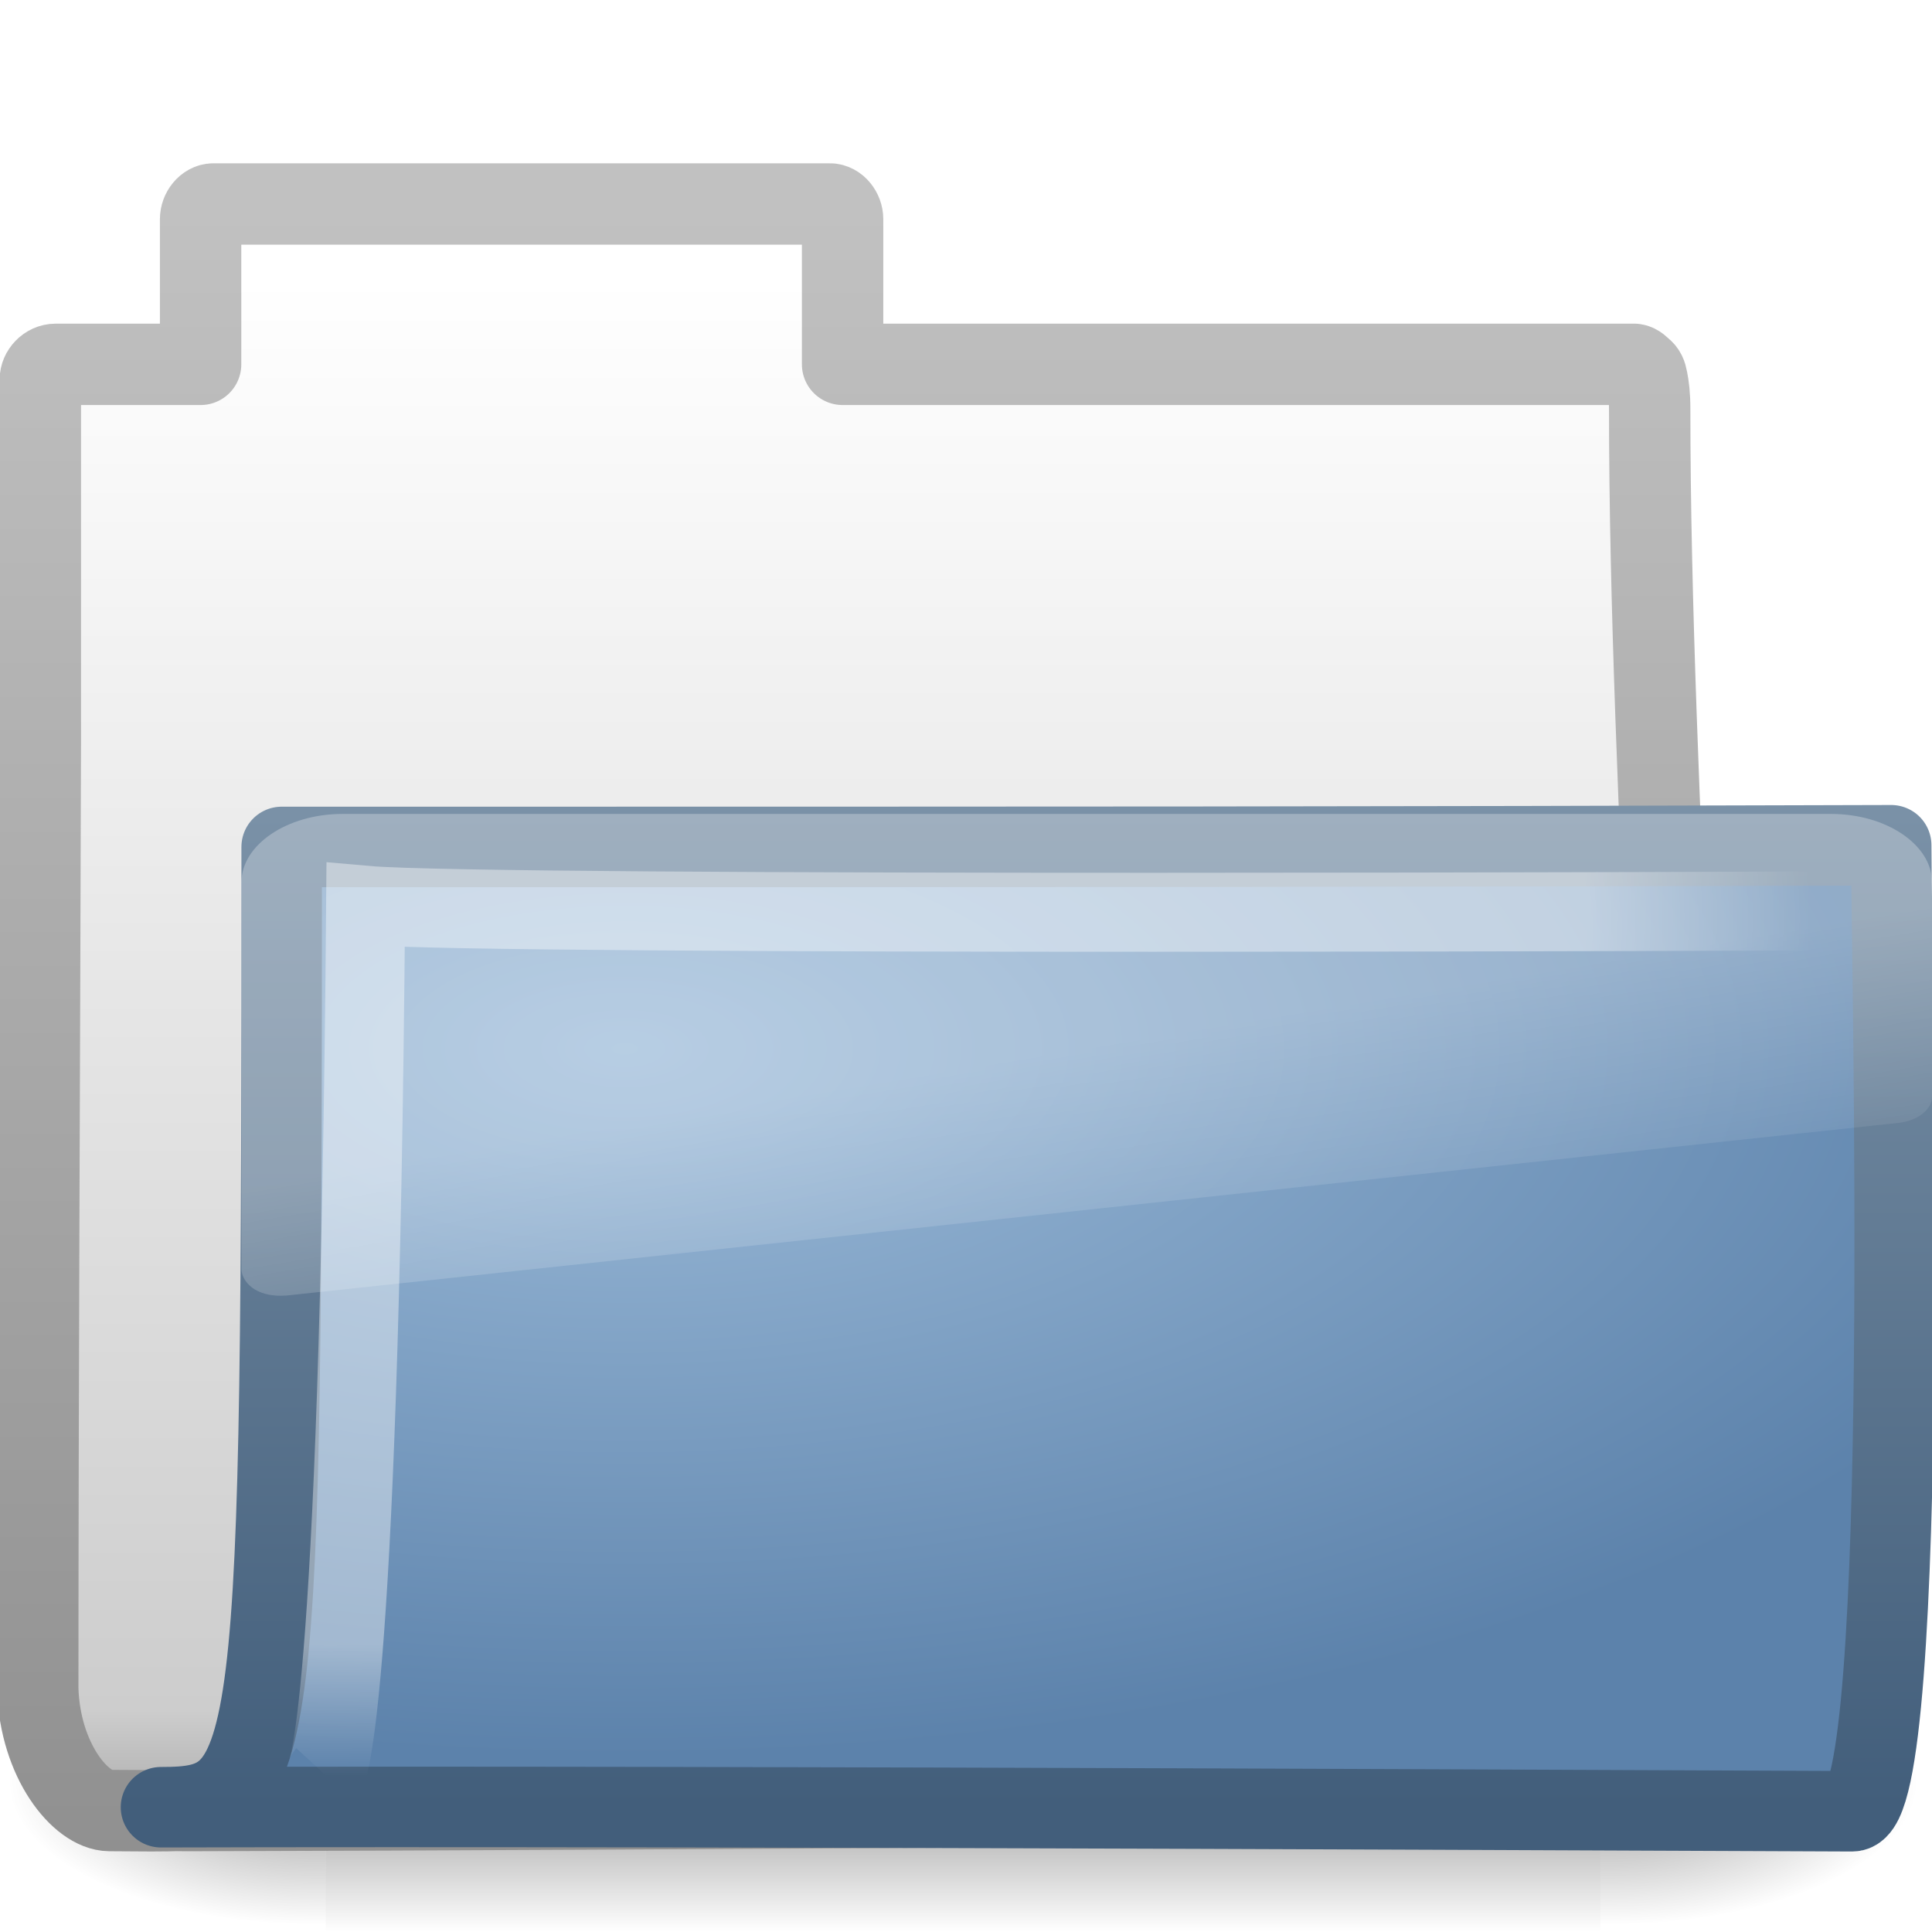
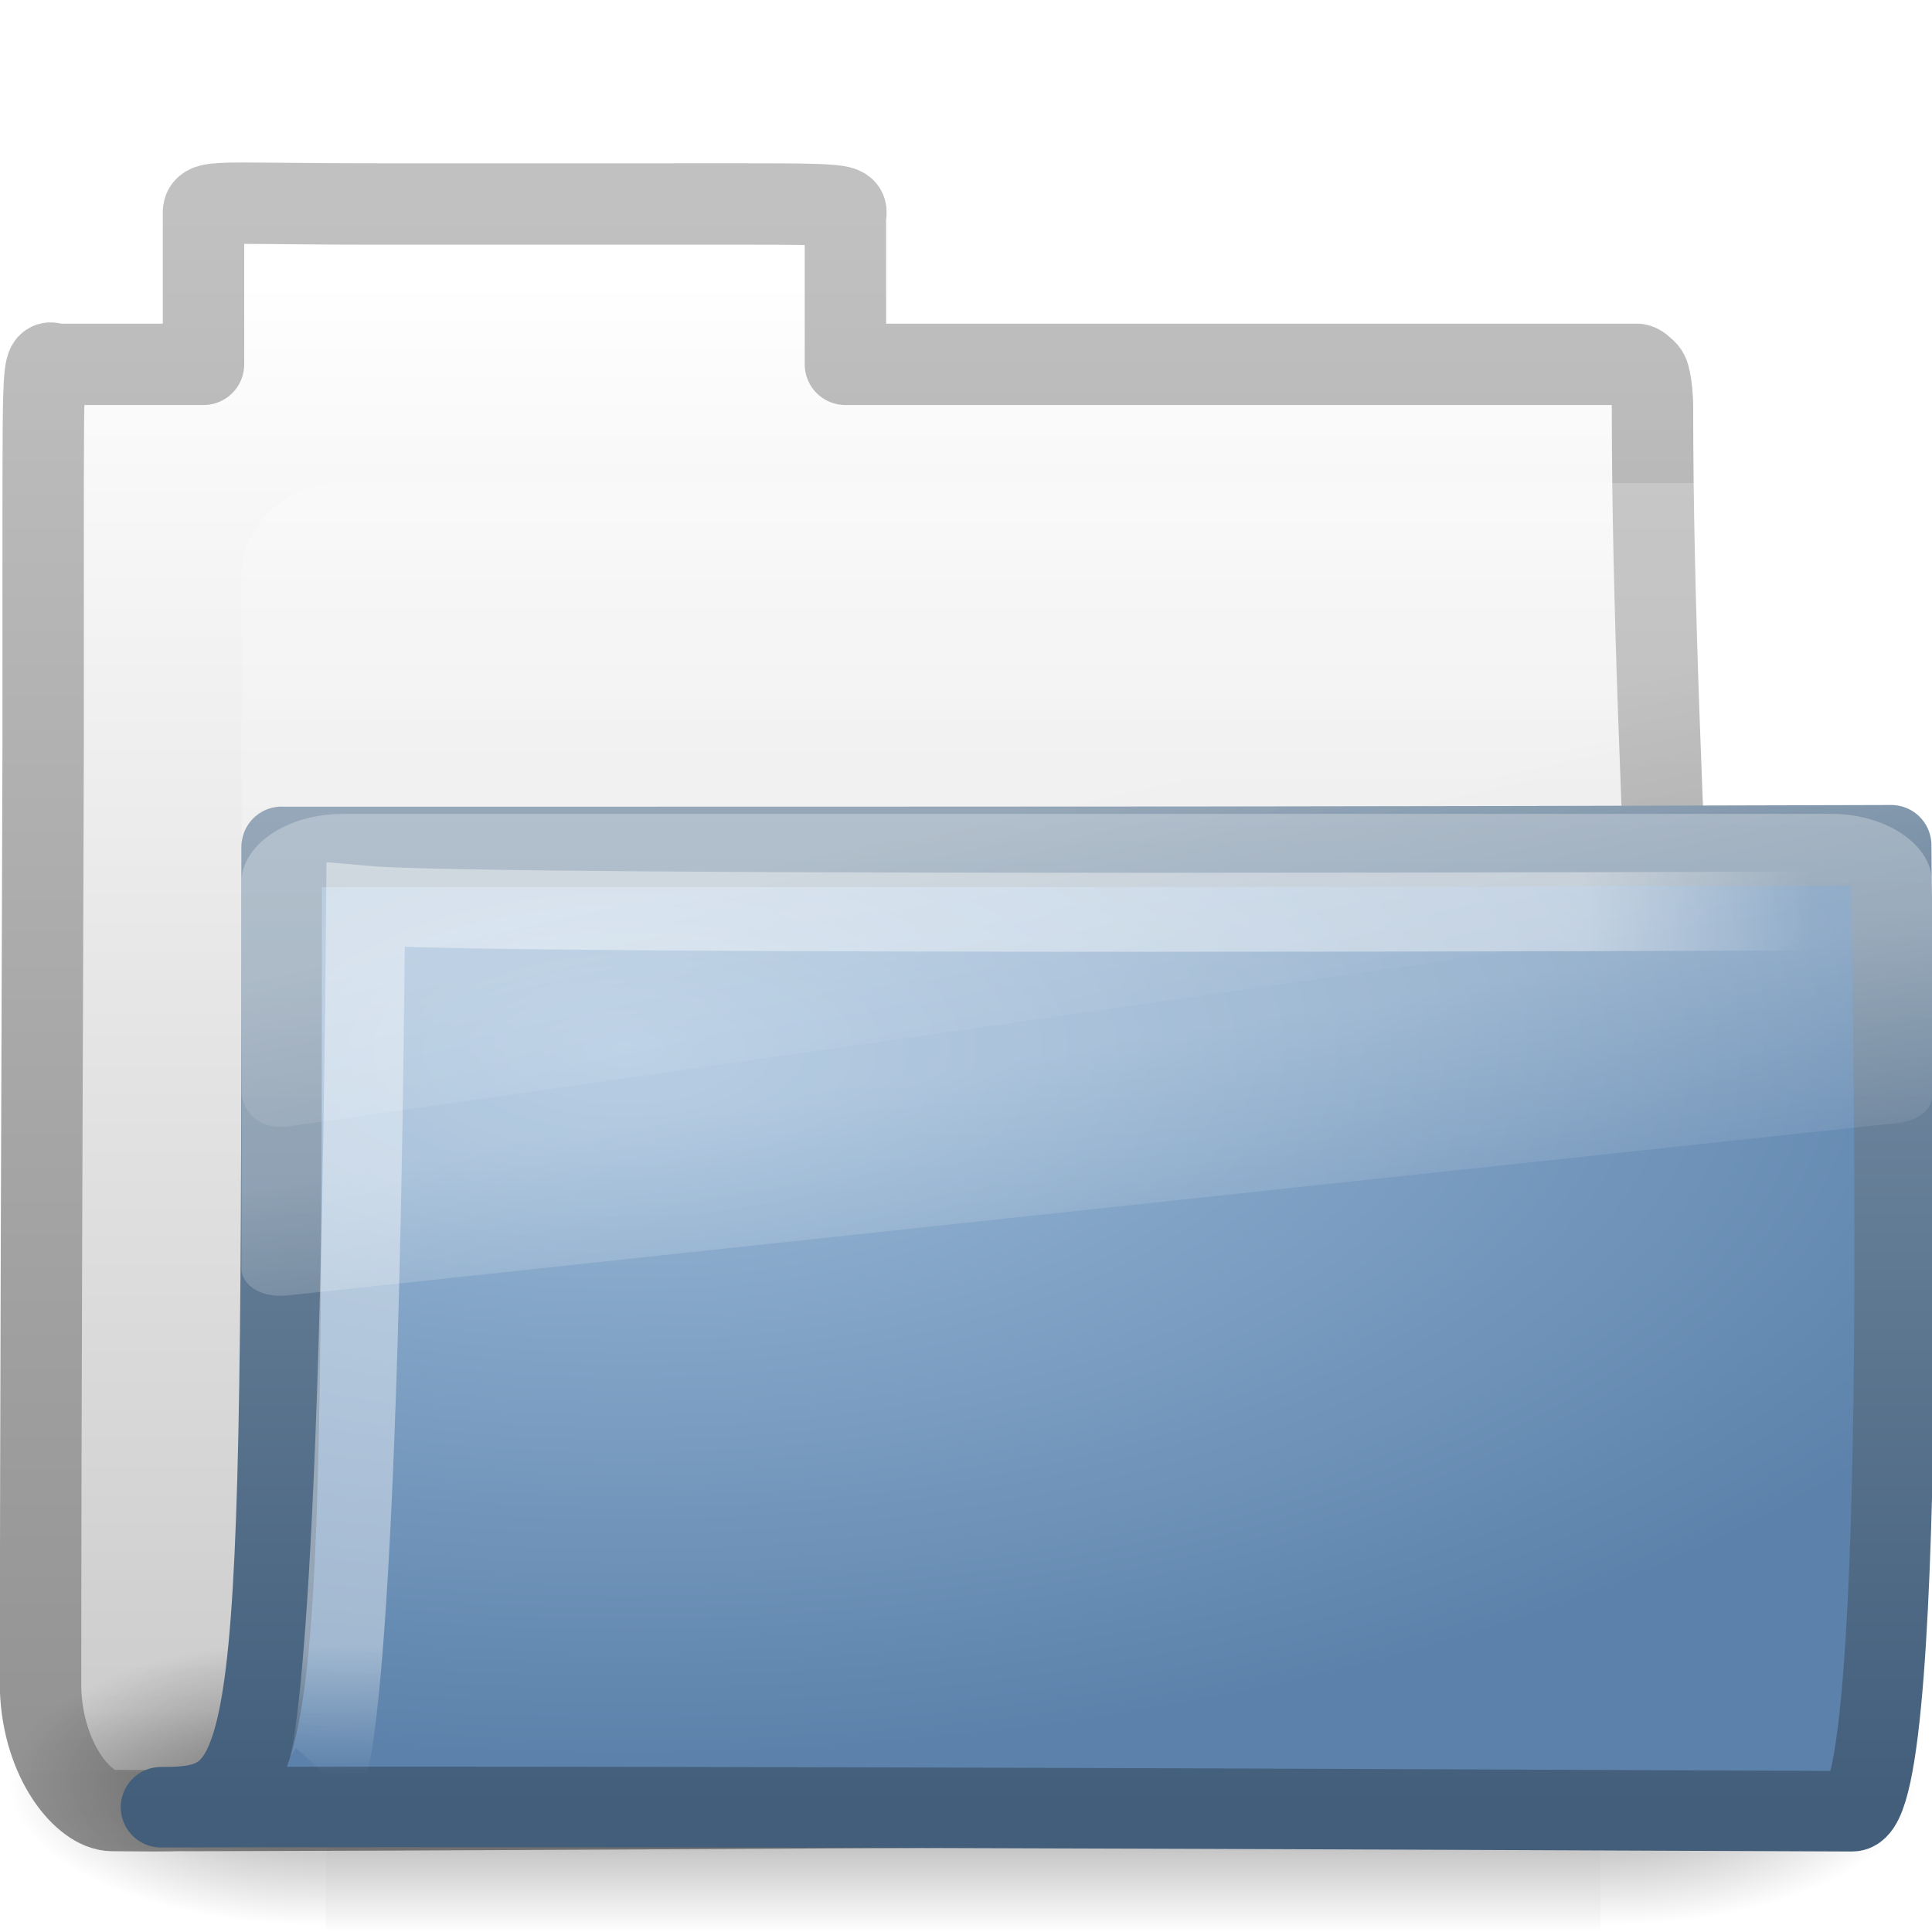
<svg xmlns="http://www.w3.org/2000/svg" xmlns:xlink="http://www.w3.org/1999/xlink" version="1.0" width="24" height="24" id="svg2">
  <defs id="defs4">
    <radialGradient cx="605.714" cy="486.648" r="117.143" fx="605.714" fy="486.648" id="radialGradient4361" xlink:href="#linearGradient5060" gradientUnits="userSpaceOnUse" gradientTransform="matrix(-2.774389,0,0,1.969706,112.7623,-872.8854)" />
    <linearGradient id="linearGradient5060">
      <stop id="stop5062" style="stop-color:#000000;stop-opacity:1" offset="0" />
      <stop id="stop5064" style="stop-color:#000000;stop-opacity:0" offset="1" />
    </linearGradient>
    <radialGradient cx="605.714" cy="486.648" r="117.143" fx="605.714" fy="486.648" id="radialGradient4359" xlink:href="#linearGradient5060" gradientUnits="userSpaceOnUse" gradientTransform="matrix(2.774389,0,0,1.969706,-1891.633,-872.8854)" />
    <linearGradient id="linearGradient5048">
      <stop id="stop5050" style="stop-color:#000000;stop-opacity:0" offset="0" />
      <stop id="stop5056" style="stop-color:#000000;stop-opacity:1" offset="0.5" />
      <stop id="stop5052" style="stop-color:#000000;stop-opacity:0" offset="1" />
    </linearGradient>
    <linearGradient x1="302.857" y1="366.648" x2="302.857" y2="609.505" id="linearGradient4357" xlink:href="#linearGradient5048" gradientUnits="userSpaceOnUse" gradientTransform="matrix(2.774389,0,0,1.969706,-1892.179,-872.8854)" />
    <linearGradient id="linearGradient5157">
      <stop id="stop5159" style="stop-color:#c1c1c1;stop-opacity:1" offset="0" />
      <stop id="stop5161" style="stop-color:#909090;stop-opacity:1" offset="1" />
    </linearGradient>
    <linearGradient x1="9.876" y1="2.601" x2="9.876" y2="23.062" id="linearGradient5163" xlink:href="#linearGradient5157" gradientUnits="userSpaceOnUse" />
    <linearGradient id="linearGradient11111">
      <stop id="stop11113" style="stop-color:#ffffff;stop-opacity:1" offset="0" />
      <stop id="stop11115" style="stop-color:#cdcdcd;stop-opacity:1" offset="0.91" />
      <stop id="stop11117" style="stop-color:#a1a1a1;stop-opacity:1" offset="1" />
    </linearGradient>
    <linearGradient x1="-28.531" y1="17.956" x2="-28.531" y2="37.503" id="linearGradient4380" xlink:href="#linearGradient11111" gradientUnits="userSpaceOnUse" gradientTransform="translate(34.378,-14.50132)" />
    <linearGradient id="linearGradient3390">
      <stop id="stop3392" style="stop-color:#425e7b;stop-opacity:1" offset="0" />
      <stop id="stop3394" style="stop-color:#7a91a7;stop-opacity:1" offset="1" />
    </linearGradient>
    <linearGradient x1="9.705" y1="20.882" x2="9.705" y2="4.303" id="linearGradient2564" xlink:href="#linearGradient3390" gradientUnits="userSpaceOnUse" gradientTransform="matrix(0.9945751,0,0,0.7440584,-0.3393041,6.907682)" />
    <linearGradient id="linearGradient7012-661-145-733-759-865-745">
      <stop id="stop2699" style="stop-color:#9cbbd9;stop-opacity:1" offset="0" />
      <stop id="stop2701" style="stop-color:#5c82ab;stop-opacity:1" offset="1" />
    </linearGradient>
    <radialGradient cx="7.819" cy="8.561" r="11.268" fx="7.819" fy="8.561" id="radialGradient2562" xlink:href="#linearGradient7012-661-145-733-759-865-745" gradientUnits="userSpaceOnUse" gradientTransform="matrix(1.689952,0,0,0.7807412,-5.449008,6.342091)" />
    <linearGradient id="linearGradient3752">
      <stop id="stop3754" style="stop-color:#ffffff;stop-opacity:1" offset="0" />
      <stop id="stop3760" style="stop-color:#ffffff;stop-opacity:1" offset="0.848" />
      <stop id="stop3756" style="stop-color:#ffffff;stop-opacity:0" offset="1" />
    </linearGradient>
-     <radialGradient cx="4.02" cy="5.593" r="10.273" fx="4.02" fy="5.593" id="radialGradient2559" xlink:href="#linearGradient3752" gradientUnits="userSpaceOnUse" gradientTransform="matrix(-1.6802223e-2,1.043085,-1.79662,-1.6197276e-2,14.15223,7.235994)" />
+     <radialGradient cx="4.02" cy="5.593" r="10.273" fx="4.02" fy="5.593" id="radialGradient2559" xlink:href="#linearGradient3752" gradientUnits="userSpaceOnUse" gradientTransform="matrix(-0.01680222,1.043085,-1.79662,-0.01619728,14.15223,7.235994)" />
    <linearGradient id="linearGradient2530">
      <stop id="stop2532" style="stop-color:#ffffff;stop-opacity:0.275" offset="0" />
      <stop id="stop2534" style="stop-color:#ffffff;stop-opacity:0.078" offset="1" />
    </linearGradient>
    <linearGradient x1="18.031" y1="16.408" x2="20.055" y2="24.628" id="linearGradient2556" xlink:href="#linearGradient2530" gradientUnits="userSpaceOnUse" gradientTransform="matrix(0.4450331,0,0,0.3010162,2.819168,8.502734)" />
+     <linearGradient xlink:href="#linearGradient5048-4" id="linearGradient4357-9" gradientUnits="userSpaceOnUse" gradientTransform="matrix(2.774389,0,0,1.969706,-1892.179,-872.8854)" x1="302.857" y1="366.648" x2="302.857" y2="609.505" />
+     <linearGradient id="linearGradient5048-4">
+       <stop id="stop5050-4" offset="0" style="stop-color:black;stop-opacity:0;" />
+       <stop style="stop-color:black;stop-opacity:1;" offset="0.5" id="stop5056-7" />
+       <stop id="stop5052-7" offset="1" style="stop-color:black;stop-opacity:0;" />
+     </linearGradient>
+     <radialGradient xlink:href="#linearGradient5060-0" id="radialGradient4359-3" gradientUnits="userSpaceOnUse" gradientTransform="matrix(2.774389,0,0,1.969706,-1891.633,-872.8854)" cx="605.714" cy="486.648" fx="605.714" fy="486.648" r="117.143" />
+     <linearGradient id="linearGradient5060-0">
+       <stop id="stop5062-5" offset="0" style="stop-color:black;stop-opacity:1;" />
+       <stop id="stop5064-2" offset="1" style="stop-color:black;stop-opacity:0;" />
+     </linearGradient>
+     <radialGradient xlink:href="#linearGradient5060-0" id="radialGradient4361-7" gradientUnits="userSpaceOnUse" gradientTransform="matrix(-2.774389,0,0,1.969706,112.7623,-872.8854)" cx="605.714" cy="486.648" fx="605.714" fy="486.648" r="117.143" />
+     <linearGradient xlink:href="#linearGradient11111-8" id="linearGradient4380-5" gradientUnits="userSpaceOnUse" gradientTransform="translate(34.378,-14.50132)" x1="-28.531" y1="17.956" x2="-28.531" y2="37.503" />
+     <linearGradient id="linearGradient11111-8">
+       <stop style="stop-color:#ffffff;stop-opacity:1;" offset="0" id="stop11113-8" />
+       <stop id="stop11115-6" offset="0.91" style="stop-color:#cdcdcd;stop-opacity:1" />
+       <stop style="stop-color:#a1a1a1;stop-opacity:1;" offset="1" id="stop11117-5" />
+     </linearGradient>
+     <linearGradient xlink:href="#linearGradient5157-8" id="linearGradient5163-4" x1="9.876" y1="2.601" x2="9.876" y2="23.062" gradientUnits="userSpaceOnUse" />
+     <linearGradient id="linearGradient5157-8">
+       <stop style="stop-color:#c1c1c1;stop-opacity:1;" offset="0" id="stop5159-6" />
+       <stop style="stop-color:#909090;stop-opacity:1;" offset="1" id="stop5161-1" />
+     </linearGradient>
+     <radialGradient xlink:href="#linearGradient7012-661-145-733-759-865-745-3" id="radialGradient3334" cx="7.819" cy="8.561" fx="7.819" fy="8.561" r="11.268" gradientTransform="matrix(1.689952,0,0,1.043609,-5.448971,0.9617527)" gradientUnits="userSpaceOnUse" />
+     <linearGradient id="linearGradient7012-661-145-733-759-865-745-3">
+       <stop style="stop-color:#9cbbd9;stop-opacity:1;" offset="0" id="stop2699-1" />
+       <stop style="stop-color:#5c82ab;stop-opacity:1;" offset="1" id="stop2701-2" />
+     </linearGradient>
+     <linearGradient xlink:href="#linearGradient3390-0" id="linearGradient4377" gradientUnits="userSpaceOnUse" gradientTransform="matrix(0.9945751,0,0,0.9945751,-0.3392671,1.717773)" x1="9.705" y1="20.882" x2="9.705" y2="4.303" />
+     <linearGradient id="linearGradient3390-0">
+       <stop id="stop3392-8" offset="0" style="stop-color:#425e7b;stop-opacity:1" />
+       <stop id="stop3394-0" offset="1" style="stop-color:#7a91a7;stop-opacity:1" />
+     </linearGradient>
+     <radialGradient xlink:href="#linearGradient3752-1" id="radialGradient4372" gradientUnits="userSpaceOnUse" gradientTransform="matrix(-0.01680222,1.394281,-1.79662,-0.02165073,14.15227,2.156624)" cx="4.02" cy="5.593" fx="4.02" fy="5.593" r="10.273" />
+     <linearGradient id="linearGradient3752-1">
+       <stop id="stop3754-2" offset="0" style="stop-color:#ffffff;stop-opacity:1;" />
+       <stop style="stop-color:#ffffff;stop-opacity:1;" offset="0.848" id="stop3760-4" />
+       <stop id="stop3756-6" offset="1" style="stop-color:#ffffff;stop-opacity:0;" />
+     </linearGradient>
+     <linearGradient xlink:href="#linearGradient8265-821-176-38-919-66-249" id="linearGradient3332" gradientUnits="userSpaceOnUse" x1="18.031" y1="16.408" x2="20.055" y2="24.628" />
+     <linearGradient id="linearGradient8265-821-176-38-919-66-249">
+       <stop style="stop-color:#ffffff;stop-opacity:1;" offset="0" id="stop2687" />
+       <stop style="stop-color:#ffffff;stop-opacity:0;" offset="1" id="stop2689" />
+     </linearGradient>
+     <linearGradient y2="24.628" x2="20.055" y1="16.408" x1="18.031" gradientUnits="userSpaceOnUse" id="linearGradient3119" xlink:href="#linearGradient8265-821-176-38-919-66-249" />
+     <radialGradient xlink:href="#linearGradient3752-1" id="radialGradient5322" gradientUnits="userSpaceOnUse" gradientTransform="matrix(-0.01680222,1.394281,-1.79662,-0.02165073,42.37234,-12.68295)" cx="4.02" cy="5.593" fx="4.02" fy="5.593" r="10.273" />
+     <radialGradient xlink:href="#linearGradient7012-661-145-733-759-865-745-3" id="radialGradient5325" gradientUnits="userSpaceOnUse" gradientTransform="matrix(1.689952,0,0,1.043609,22.7711,-13.87782)" cx="7.819" cy="8.561" fx="7.819" fy="8.561" r="11.268" />
+     <linearGradient xlink:href="#linearGradient3390-0" id="linearGradient5327" gradientUnits="userSpaceOnUse" gradientTransform="matrix(0.9945751,0,0,0.9945751,27.8808,-13.1218)" x1="9.705" y1="20.882" x2="9.705" y2="4.303" />
+     <linearGradient xlink:href="#linearGradient11111-8" id="linearGradient5330" gradientUnits="userSpaceOnUse" gradientTransform="translate(34.4143,-14.50133)" x1="-28.531" y1="17.956" x2="-28.531" y2="37.503" />
+     <linearGradient xlink:href="#linearGradient5157-8" id="linearGradient5332" gradientUnits="userSpaceOnUse" x1="9.876" y1="2.601" x2="9.876" y2="23.062" gradientTransform="translate(0.03629974,-7.3084358e-6)" />
+     <linearGradient xlink:href="#linearGradient2530" id="linearGradient5340" gradientUnits="userSpaceOnUse" gradientTransform="matrix(0.4450331,0,0,0.3010162,2.819168,8.502734)" x1="18.031" y1="16.408" x2="20.055" y2="24.628" />
+     <radialGradient xlink:href="#linearGradient3752" id="radialGradient5343" gradientUnits="userSpaceOnUse" gradientTransform="matrix(-0.01680222,1.043085,-1.79662,-0.01619728,14.15223,7.235994)" cx="4.02" cy="5.593" fx="4.02" fy="5.593" r="10.273" />
+     <radialGradient xlink:href="#linearGradient7012-661-145-733-759-865-745" id="radialGradient5346" gradientUnits="userSpaceOnUse" gradientTransform="matrix(1.689952,0,0,0.7807412,-5.449008,6.342091)" cx="7.819" cy="8.561" fx="7.819" fy="8.561" r="11.268" />
+     <linearGradient xlink:href="#linearGradient3390" id="linearGradient5348" gradientUnits="userSpaceOnUse" gradientTransform="matrix(0.9945751,0,0,0.7440584,-0.3393041,6.907682)" x1="9.705" y1="20.882" x2="9.705" y2="4.303" />
+     <linearGradient xlink:href="#linearGradient11111" id="linearGradient5351" gradientUnits="userSpaceOnUse" gradientTransform="translate(34.378,-14.50132)" x1="-28.531" y1="17.956" x2="-28.531" y2="37.503" />
+     <linearGradient xlink:href="#linearGradient5157" id="linearGradient5353" gradientUnits="userSpaceOnUse" x1="9.876" y1="2.601" x2="9.876" y2="23.062" />
  </defs>
-   <g id="layer1">
-     <g transform="matrix(0.5459263,0,0,0.5168524,-1.002036,-0.5781821)" id="g3490" style="stroke-width:1.883;stroke-miterlimit:4;stroke-dasharray:none">
-       <g transform="matrix(2.165152e-2,0,0,1.485743e-2,43.0076,42.68539)" id="g5022" style="stroke-width:104.962;stroke-miterlimit:4;stroke-dasharray:none;display:inline">
-         <rect width="1339.633" height="478.357" x="-1559.252" y="-150.697" id="rect4173" style="opacity:0.402;fill:url(#linearGradient4357);fill-opacity:1;fill-rule:nonzero;stroke:none;stroke-width:104.962;stroke-linecap:round;stroke-linejoin:miter;marker:none;marker-start:none;marker-mid:none;marker-end:none;stroke-miterlimit:4;stroke-dasharray:none;stroke-dashoffset:0;stroke-opacity:1;visibility:visible;display:inline;overflow:visible" />
-         <path d="M -219.619,-150.68 C -219.619,-150.68 -219.619,327.65 -219.619,327.65 C -76.745,328.551 125.781,220.481 125.781,88.454 C 125.781,-43.572 -33.655,-150.68 -219.619,-150.68 z" id="path5058" style="opacity:0.402;fill:url(#radialGradient4359);fill-opacity:1;fill-rule:nonzero;stroke:none;stroke-width:104.962;stroke-linecap:round;stroke-linejoin:miter;marker:none;marker-start:none;marker-mid:none;marker-end:none;stroke-miterlimit:4;stroke-dasharray:none;stroke-dashoffset:0;stroke-opacity:1;visibility:visible;display:inline;overflow:visible" />
-         <path d="M -1559.252,-150.68 C -1559.252,-150.68 -1559.252,327.65 -1559.252,327.65 C -1702.127,328.551 -1904.652,220.481 -1904.652,88.454 C -1904.652,-43.572 -1745.216,-150.68 -1559.252,-150.68 z" id="path5018" style="opacity:0.402;fill:url(#radialGradient4361);fill-opacity:1;fill-rule:nonzero;stroke:none;stroke-width:104.962;stroke-linecap:round;stroke-linejoin:miter;marker:none;marker-start:none;marker-mid:none;marker-end:none;stroke-miterlimit:4;stroke-dasharray:none;stroke-dashoffset:0;stroke-opacity:1;visibility:visible;display:inline;overflow:visible" />
-       </g>
+   <path style="fill:url(#linearGradient5330);fill-opacity:1;stroke:url(#linearGradient5332);stroke-width:1.011;stroke-linecap:round;stroke-linejoin:round;stroke-miterlimit:4;stroke-opacity:1;stroke-dasharray:none;display:inline" d="m 4.687,2.534 c -2.278,0 -2.159,-0.076 -2.159,0.189 l 0,1.803 -1.197,0 -0.604,0 c -0.192,0 -0.191,-0.342 -0.191,2.189 l 0,0.377 0,2.17 c -0.011,3.955 -0.032,8.079 -0.032,11.721 0.029,0.895 0.537,1.505 0.89,1.508 1.013,0.009 0.539,-0.004 1.049,0 6.47,-0.016 13.579,-0.078 20.049,-0.094 0.054,0.007 -1.477,-0.108 -1.462,-1.445 10e-7,-4.673 -0.502,-11.187 -0.502,-15.86 0,-0.187 -0.015,-0.291 -0.032,-0.377 -0.013,-0.067 -0.029,-0.099 -0.064,-0.126 -0.028,-0.024 -0.055,-0.057 -0.095,-0.063 l -9.835,0 0,-1.803 c 0,-0.204 0.24,-0.189 -2.159,-0.189 z" id="path3496-4" />
+   <g style="stroke-width:1.883;stroke-miterlimit:4;stroke-dasharray:none" id="g3490" transform="matrix(0.5459263,0,0,0.5168524,-1.002036,-0.5781821)">
+     <g style="stroke-width:104.962;stroke-miterlimit:4;stroke-dasharray:none;display:inline" id="g5022" transform="matrix(0.02165152,0,0,0.01485743,43.0076,42.68539)">
+       <rect style="opacity:0.402;fill:url(#linearGradient4357);fill-opacity:1;fill-rule:nonzero;stroke:none;stroke-width:104.962;marker:none;visibility:visible;display:inline;overflow:visible" id="rect4173" y="-150.697" x="-1559.252" height="478.357" width="1339.633" />
+       <path style="opacity:0.402;fill:url(#radialGradient4359);fill-opacity:1;fill-rule:nonzero;stroke:none;stroke-width:104.962;marker:none;visibility:visible;display:inline;overflow:visible" id="path5058" d="m -219.619,-150.68 c 0,0 0,478.331 0,478.331 142.874,0.9 345.4,-107.17 345.4,-239.196 0,-132.027 -159.437,-239.135 -345.4,-239.135 z" />
+       <path style="opacity:0.402;fill:url(#radialGradient4361);fill-opacity:1;fill-rule:nonzero;stroke:none;stroke-width:104.962;marker:none;visibility:visible;display:inline;overflow:visible" id="path5018" d="m -1559.252,-150.68 c 0,0 0,478.331 0,478.331 -142.874,0.9 -345.4,-107.17 -345.4,-239.196 0,-132.027 159.437,-239.135 345.4,-239.135 z" />
    </g>
-     <path d="M 2.651,2.534 C 2.565,2.534 2.492,2.627 2.492,2.722 L 2.492,4.526 L 1.295,4.526 L 0.692,4.526 C 0.585,4.526 0.501,4.621 0.501,4.714 L 0.501,5.091 L 0.501,9.262 C 0.49,13.216 0.469,17.341 0.469,20.983 C 0.498,21.878 1.007,22.488 1.359,22.491 C 2.372,22.5 1.898,22.487 2.407,22.491 C 8.878,22.475 15.986,22.413 22.457,22.397 C 22.511,22.404 20.98,22.289 20.995,20.951 C 20.995,16.278 20.493,9.764 20.493,5.091 C 20.493,4.905 20.478,4.801 20.461,4.714 C 20.449,4.648 20.433,4.615 20.398,4.589 C 20.37,4.564 20.343,4.532 20.302,4.526 L 10.467,4.526 L 10.467,2.722 C 10.467,2.627 10.394,2.534 10.308,2.534 L 2.651,2.534 z" id="path3496" style="fill:url(#linearGradient4380);fill-opacity:1;stroke:url(#linearGradient5163);stroke-width:1.011;stroke-linecap:round;stroke-linejoin:round;stroke-miterlimit:4;stroke-dasharray:none;stroke-opacity:1;display:inline" />
-     <path d="M 3.499,10.521 C 14.069,10.521 16.53,10.521 23.493,10.5 C 23.493,11.675 23.751,22.5 23.009,22.5 C 22.295,22.5 8.963,22.429 2,22.45 C 3.472,22.45 3.499,21.984 3.499,10.521 z" id="path2549" style="fill:url(#radialGradient2562);fill-opacity:1;stroke:url(#linearGradient2564);stroke-width:1;stroke-linecap:round;stroke-linejoin:round;stroke-miterlimit:4;stroke-dasharray:none;stroke-opacity:1;display:inline" />
-     <path d="M 22.939,11.315 C 22.939,11.315 6.107,11.385 4.542,11.246 C 4.459,21.592 4.041,22.048 4.041,22.048" id="path2551" style="opacity:0.4;fill:none;fill-rule:evenodd;stroke:url(#radialGradient2559);stroke-width:0.981;stroke-linecap:butt;stroke-linejoin:miter;stroke-miterlimit:4;stroke-dasharray:none;stroke-opacity:1;display:inline" />
-     <path d="M 4.252,10.111 C 3.567,10.111 3,10.495 3,10.958 L 3,15.774 C 3.003,15.86 3.066,15.959 3.167,16.019 C 3.268,16.079 3.397,16.104 3.542,16.094 C 3.547,16.094 3.552,16.094 3.556,16.094 L 23.583,13.949 C 23.815,13.924 23.997,13.788 24,13.629 L 24,10.958 C 24,10.495 23.433,10.111 22.748,10.111 L 4.252,10.111 z" id="path2553" style="fill:url(#linearGradient2556);fill-opacity:1;fill-rule:evenodd;stroke:none;stroke-width:1.002;stroke-linecap:round;stroke-linejoin:round;stroke-miterlimit:4;stroke-dasharray:none;stroke-dashoffset:0;stroke-opacity:1" />
  </g>
+   <path style="fill:url(#radialGradient5346);fill-opacity:1;stroke:url(#linearGradient5348);stroke-width:1;stroke-linecap:round;stroke-linejoin:round;stroke-miterlimit:4;stroke-opacity:1;stroke-dasharray:none;display:inline" id="path2549" d="m 3.499,10.521 c 10.57,0 13.03,3.44e-4 19.994,-0.021 0,1.175 0.258,12 -0.484,12 -0.714,0 -14.046,-0.071 -21.009,-0.05 1.472,0 1.499,-0.466 1.499,-11.93 z" />
+   <path style="opacity:0.4;fill:none;stroke:url(#radialGradient5343);stroke-width:0.981;stroke-linecap:butt;stroke-linejoin:miter;stroke-miterlimit:4;stroke-opacity:1;stroke-dasharray:none;display:inline" id="path2551" d="m 22.939,11.315 c 0,0 -16.832,0.07 -18.397,-0.069 -0.083,10.346 -0.501,10.802 -0.501,10.802" />
+   <path style="fill:url(#linearGradient5340);fill-opacity:1;fill-rule:evenodd;stroke:none" id="path2553" d="m 4.252,10.111 c -0.685,0 -1.252,0.383 -1.252,0.847 l 0,4.816 c 0.003,0.086 0.066,0.184 0.167,0.245 0.101,0.06 0.23,0.086 0.375,0.075 0.005,8e-5 0.009,8e-5 0.014,0 L 23.583,13.949 c 0.232,-0.025 0.414,-0.161 0.417,-0.32 l 0,-2.672 c 0,-0.463 -0.567,-0.847 -1.252,-0.847 l -18.497,0 z" />
+   <path style="opacity:0.2;fill:url(#linearGradient3119);fill-opacity:1;fill-rule:evenodd;stroke:none" id="path2608" d="m 3.219,5.344 c -1.539,0 -2.812,1.274 -2.812,2.812 l 0,16 c 0.006,0.286 0.148,0.613 0.375,0.812 0.227,0.2 0.516,0.284 0.844,0.25 a 0.612,0.612 0 0 0 0.031,0 l 45,-7.125 c 0.522,-0.082 0.93,-0.534 0.938,-1.062 l 0,-8.875 c 0,-1.539 -1.274,-2.812 -2.812,-2.812 l -41.562,0 z" transform="matrix(0.4450331,0,0,0.4023652,2.819205,3.849861)" />
</svg>
